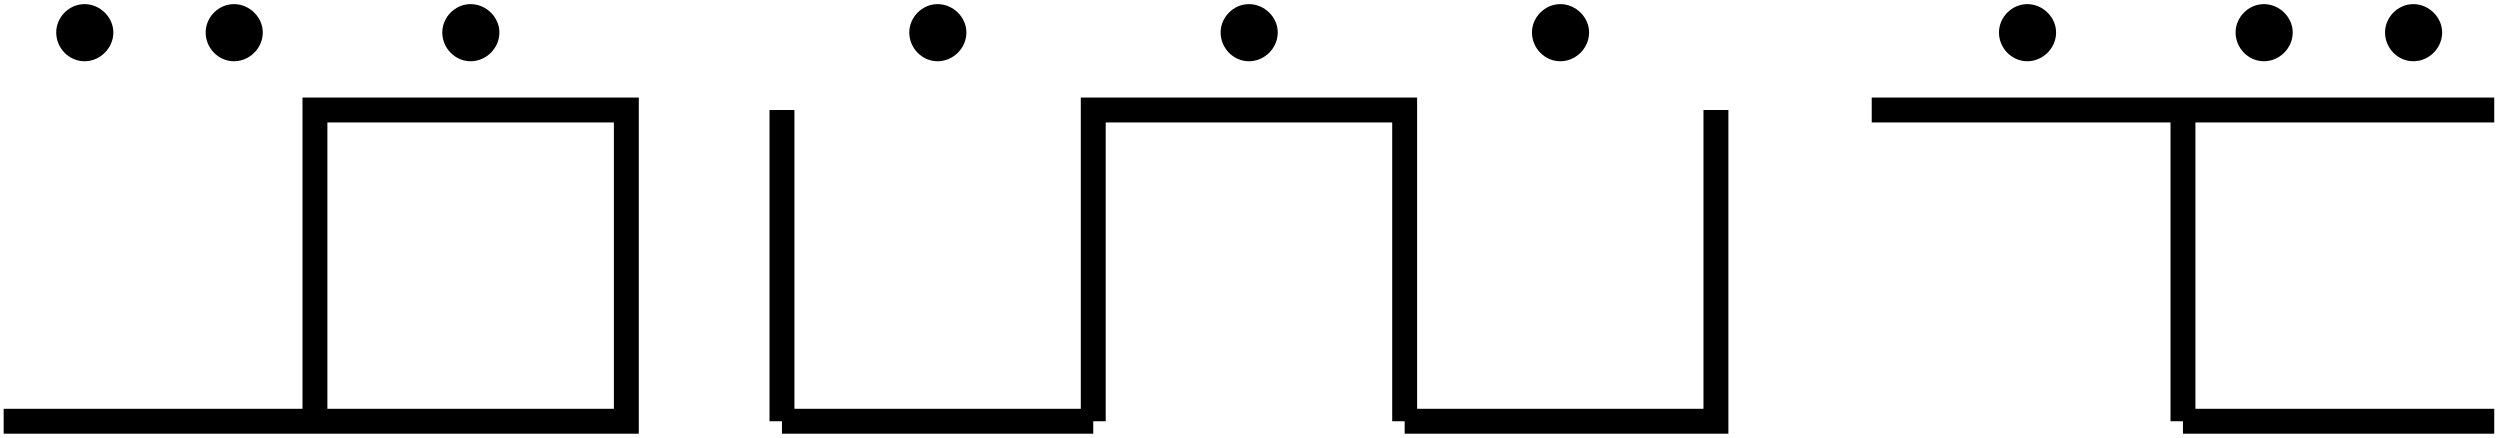
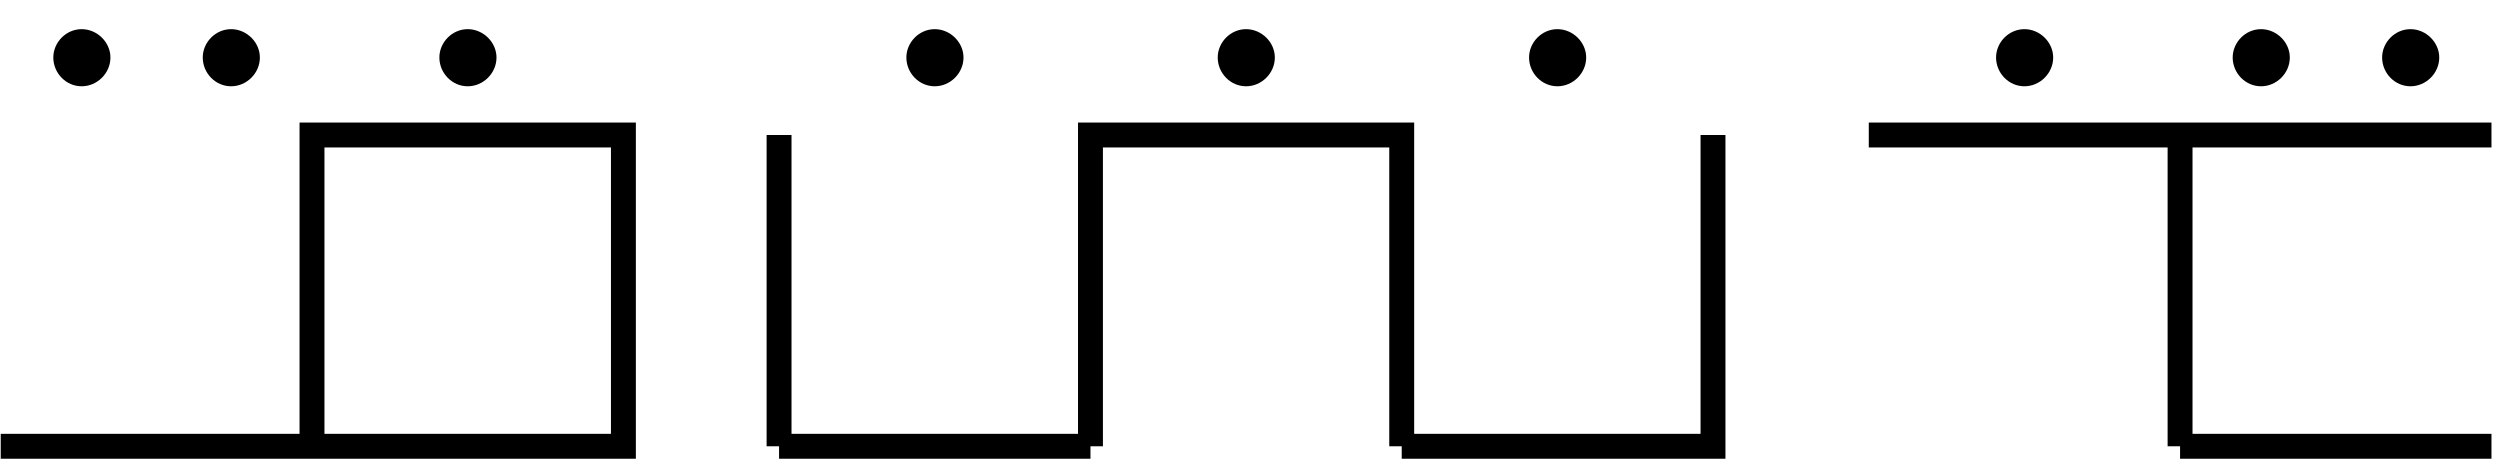
- <svg xmlns="http://www.w3.org/2000/svg" xmlns:xlink="http://www.w3.org/1999/xlink" width="80pt" height="14pt" viewBox="0 0 80 14" version="1.1">
+ <svg xmlns="http://www.w3.org/2000/svg" xmlns:xlink="http://www.w3.org/1999/xlink" width="80pt" height="15pt" viewBox="0 0 80 15" version="1.1">
  <defs>
    <g>
      <symbol overflow="visible" id="glyph0-0">
        <path style="stroke:none;" d="" />
      </symbol>
      <symbol overflow="visible" id="glyph0-1">
        <path style="stroke:none;" d="M 3.312 -4.312 C 3.312 -4.797 2.891 -5.219 2.391 -5.219 C 1.891 -5.219 1.484 -4.797 1.484 -4.312 C 1.484 -3.812 1.891 -3.391 2.391 -3.391 C 2.891 -3.391 3.312 -3.812 3.312 -4.312 Z M 3.312 -4.312 " />
      </symbol>
    </g>
  </defs>
  <g id="surface1">
-     <path style="fill:none;stroke-width:0.797;stroke-linecap:butt;stroke-linejoin:miter;stroke:rgb(0%,0%,0%);stroke-opacity:1;stroke-miterlimit:10;" d="M 0.001 0.001 L 9.962 0.001 L 9.962 9.961 M 9.962 0.001 L 19.927 0.001 L 19.927 9.961 L 9.962 9.961 L 9.962 0.001 M 24.907 0.001 L 34.868 0.001 M 24.907 0.001 L 24.907 9.961 M 44.833 0.001 L 44.833 9.961 L 34.868 9.961 L 34.868 0.001 M 44.833 0.001 L 54.794 0.001 L 54.794 9.961 M 69.739 0.001 L 69.739 9.961 L 59.779 9.961 M 69.739 0.001 L 79.7 0.001 M 79.7 9.961 L 69.739 9.961 L 69.739 0.001 " transform="matrix(1,0,0,-1,0.116,13.481)" />
+     <path style="fill:none;stroke-width:0.797;stroke-linecap:butt;stroke-linejoin:miter;stroke:rgb(0%,0%,0%);stroke-opacity:1;stroke-miterlimit:10;" d="M 0 0.001 L 9.961 0.001 L 9.961 9.962 M 9.961 0.001 L 19.926 0.001 L 19.926 9.962 L 9.961 9.962 L 9.961 0.001 M 24.907 0.001 L 34.872 0.001 M 24.907 0.001 L 24.907 9.962 M 44.832 0.001 L 44.832 9.962 L 34.872 9.962 L 34.872 0.001 M 44.832 0.001 L 54.793 0.001 L 54.793 9.962 M 69.739 0.001 L 69.739 9.962 L 59.778 9.962 M 69.739 0.001 L 79.704 0.001 M 79.704 9.962 L 69.739 9.962 L 69.739 0.001 " transform="matrix(1,0,0,-1,0.023,14.282)" />
    <g style="fill:rgb(0%,0%,0%);fill-opacity:1;">
-       <use xlink:href="#glyph0-1" x="0.315" y="5.351" />
-       <use xlink:href="#glyph0-1" x="5.097" y="5.351" />
+       <use xlink:href="#glyph0-1" x="0.222" y="6.152" />
+       <use xlink:href="#glyph0-1" x="5.004" y="6.152" />
    </g>
    <g style="fill:rgb(0%,0%,0%);fill-opacity:1;">
-       <use xlink:href="#glyph0-1" x="12.669" y="5.351" />
+       <use xlink:href="#glyph0-1" x="12.576" y="6.152" />
    </g>
    <g style="fill:rgb(0%,0%,0%);fill-opacity:1;">
-       <use xlink:href="#glyph0-1" x="27.613" y="5.351" />
+       <use xlink:href="#glyph0-1" x="27.52" y="6.152" />
    </g>
    <g style="fill:rgb(0%,0%,0%);fill-opacity:1;">
-       <use xlink:href="#glyph0-1" x="37.576" y="5.351" />
+       <use xlink:href="#glyph0-1" x="37.483" y="6.152" />
    </g>
    <g style="fill:rgb(0%,0%,0%);fill-opacity:1;">
-       <use xlink:href="#glyph0-1" x="47.539" y="5.351" />
+       <use xlink:href="#glyph0-1" x="47.446" y="6.152" />
    </g>
    <g style="fill:rgb(0%,0%,0%);fill-opacity:1;">
-       <use xlink:href="#glyph0-1" x="62.483" y="5.351" />
+       <use xlink:href="#glyph0-1" x="62.39" y="6.152" />
    </g>
    <g style="fill:rgb(0%,0%,0%);fill-opacity:1;">
-       <use xlink:href="#glyph0-1" x="70.055" y="5.351" />
-       <use xlink:href="#glyph0-1" x="74.837" y="5.351" />
+       <use xlink:href="#glyph0-1" x="69.962" y="6.152" />
+       <use xlink:href="#glyph0-1" x="74.744" y="6.152" />
    </g>
  </g>
</svg>
